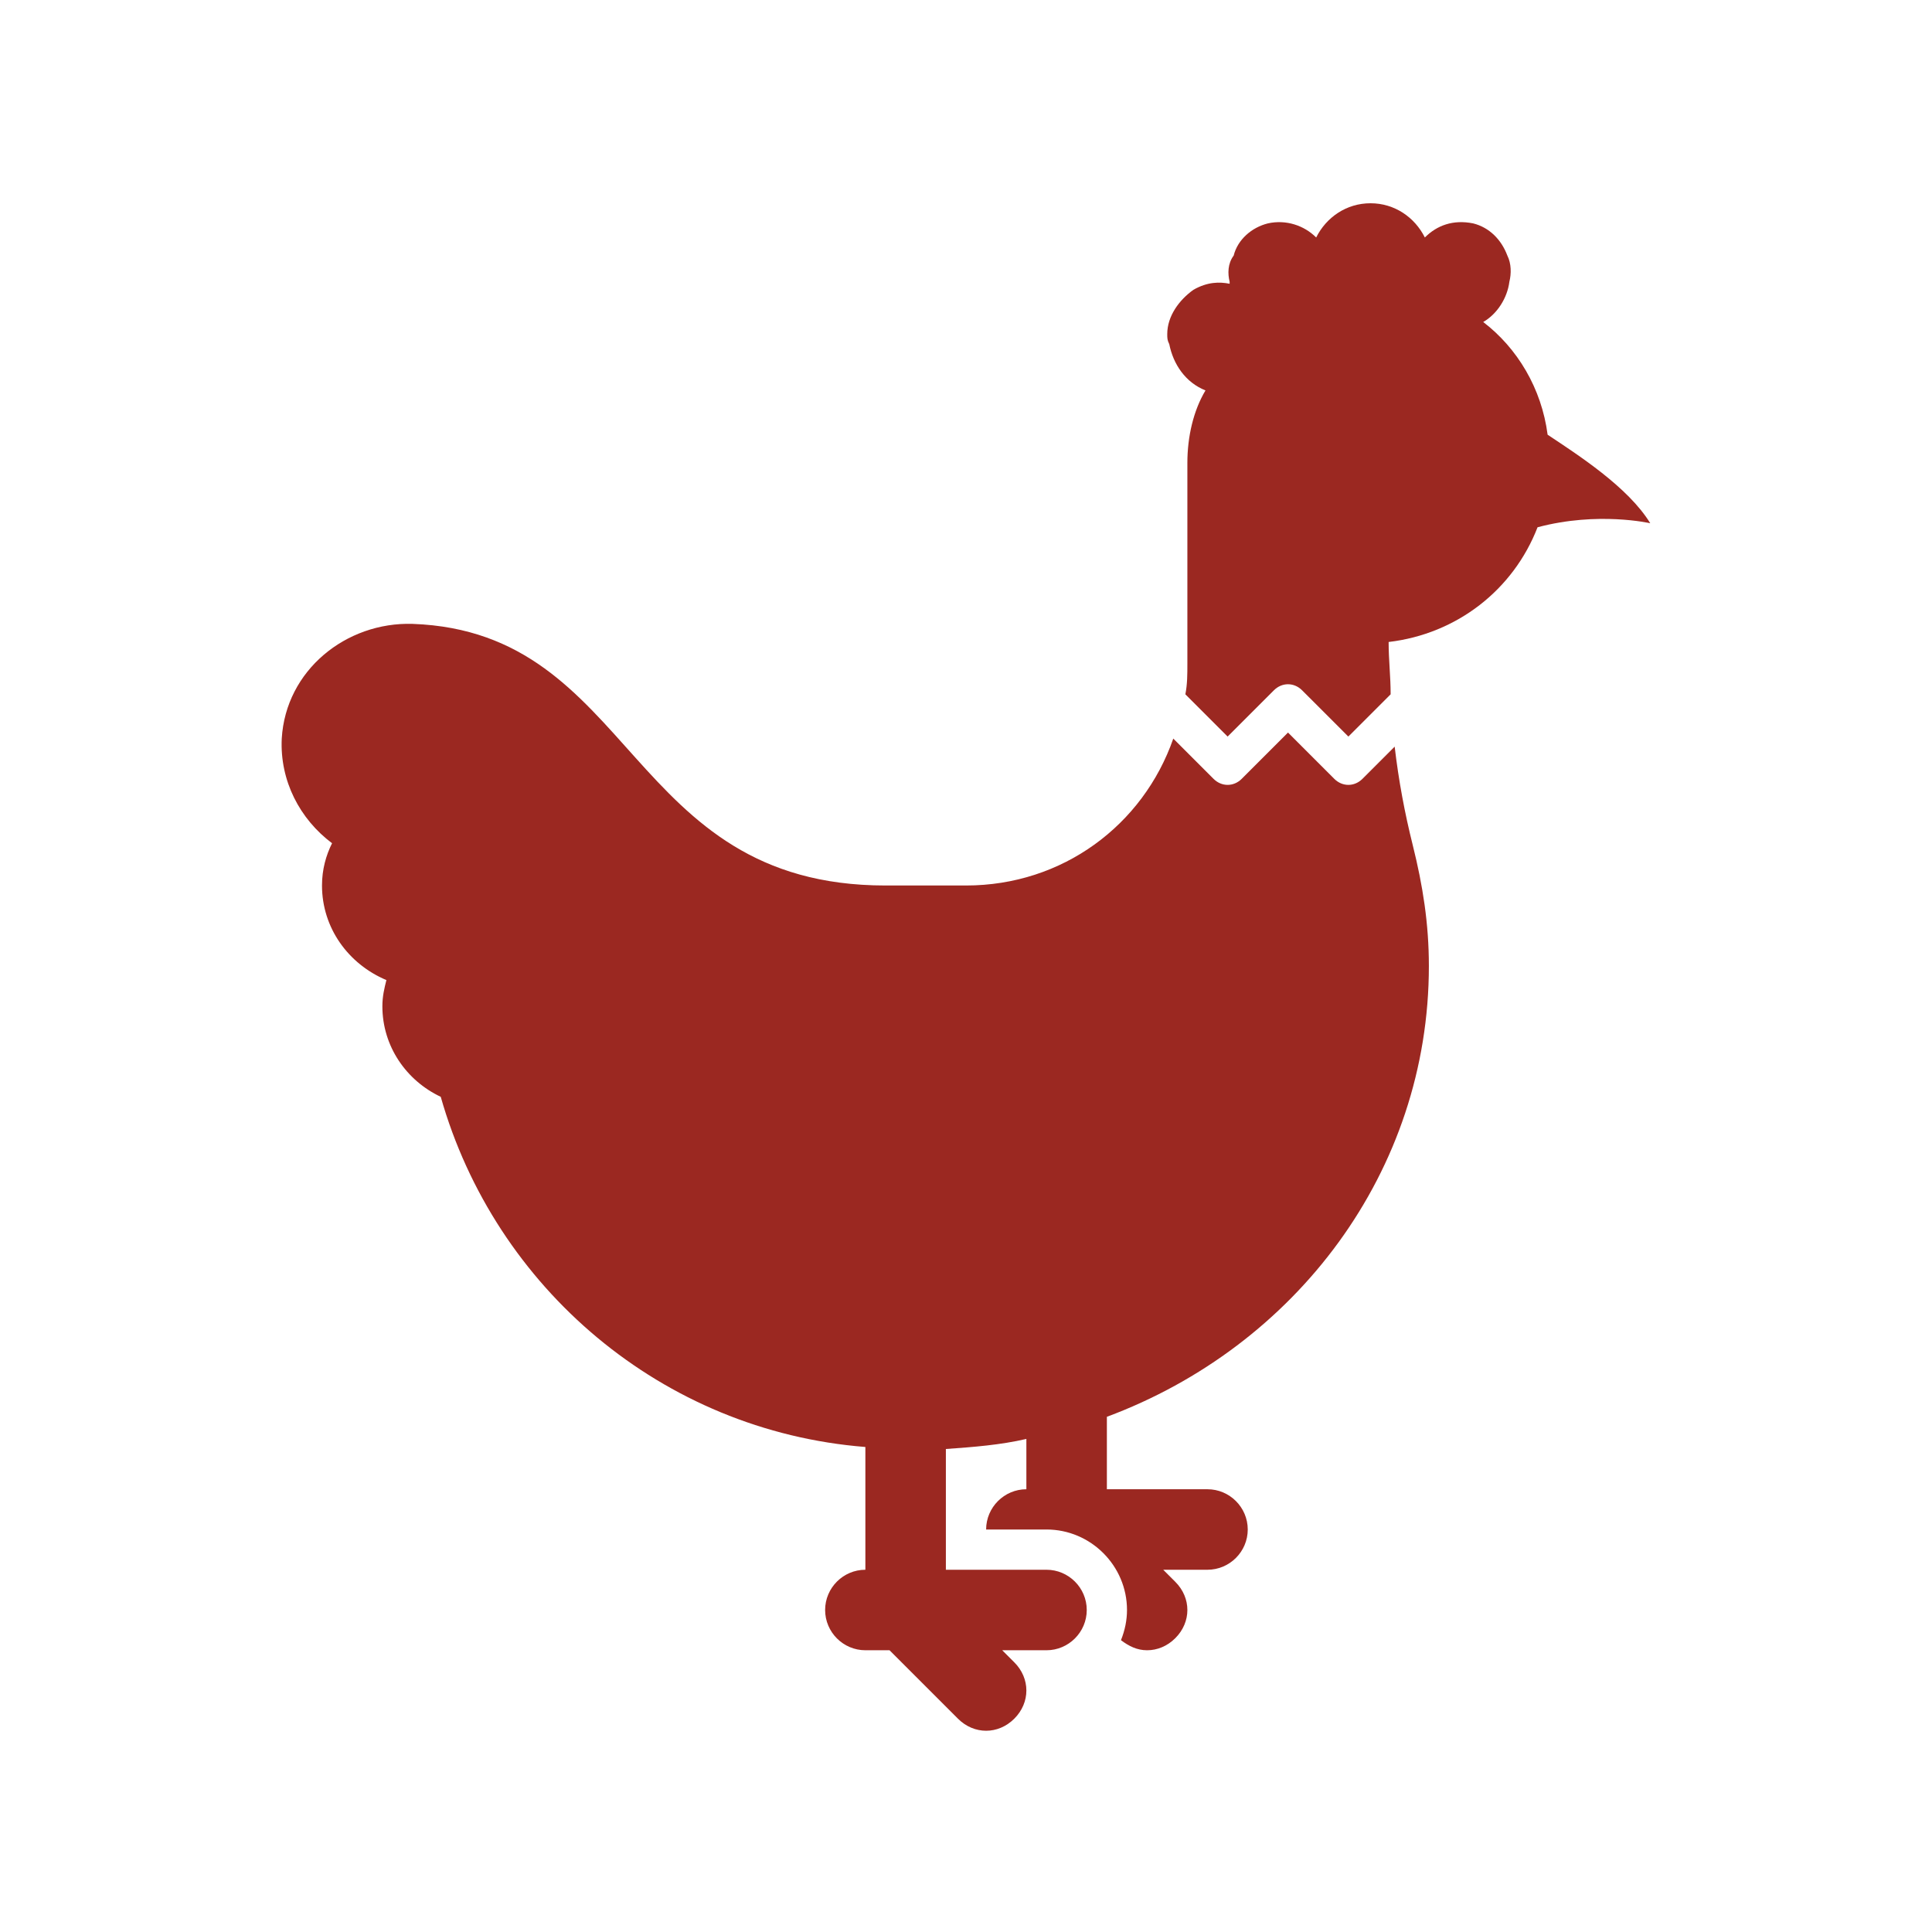
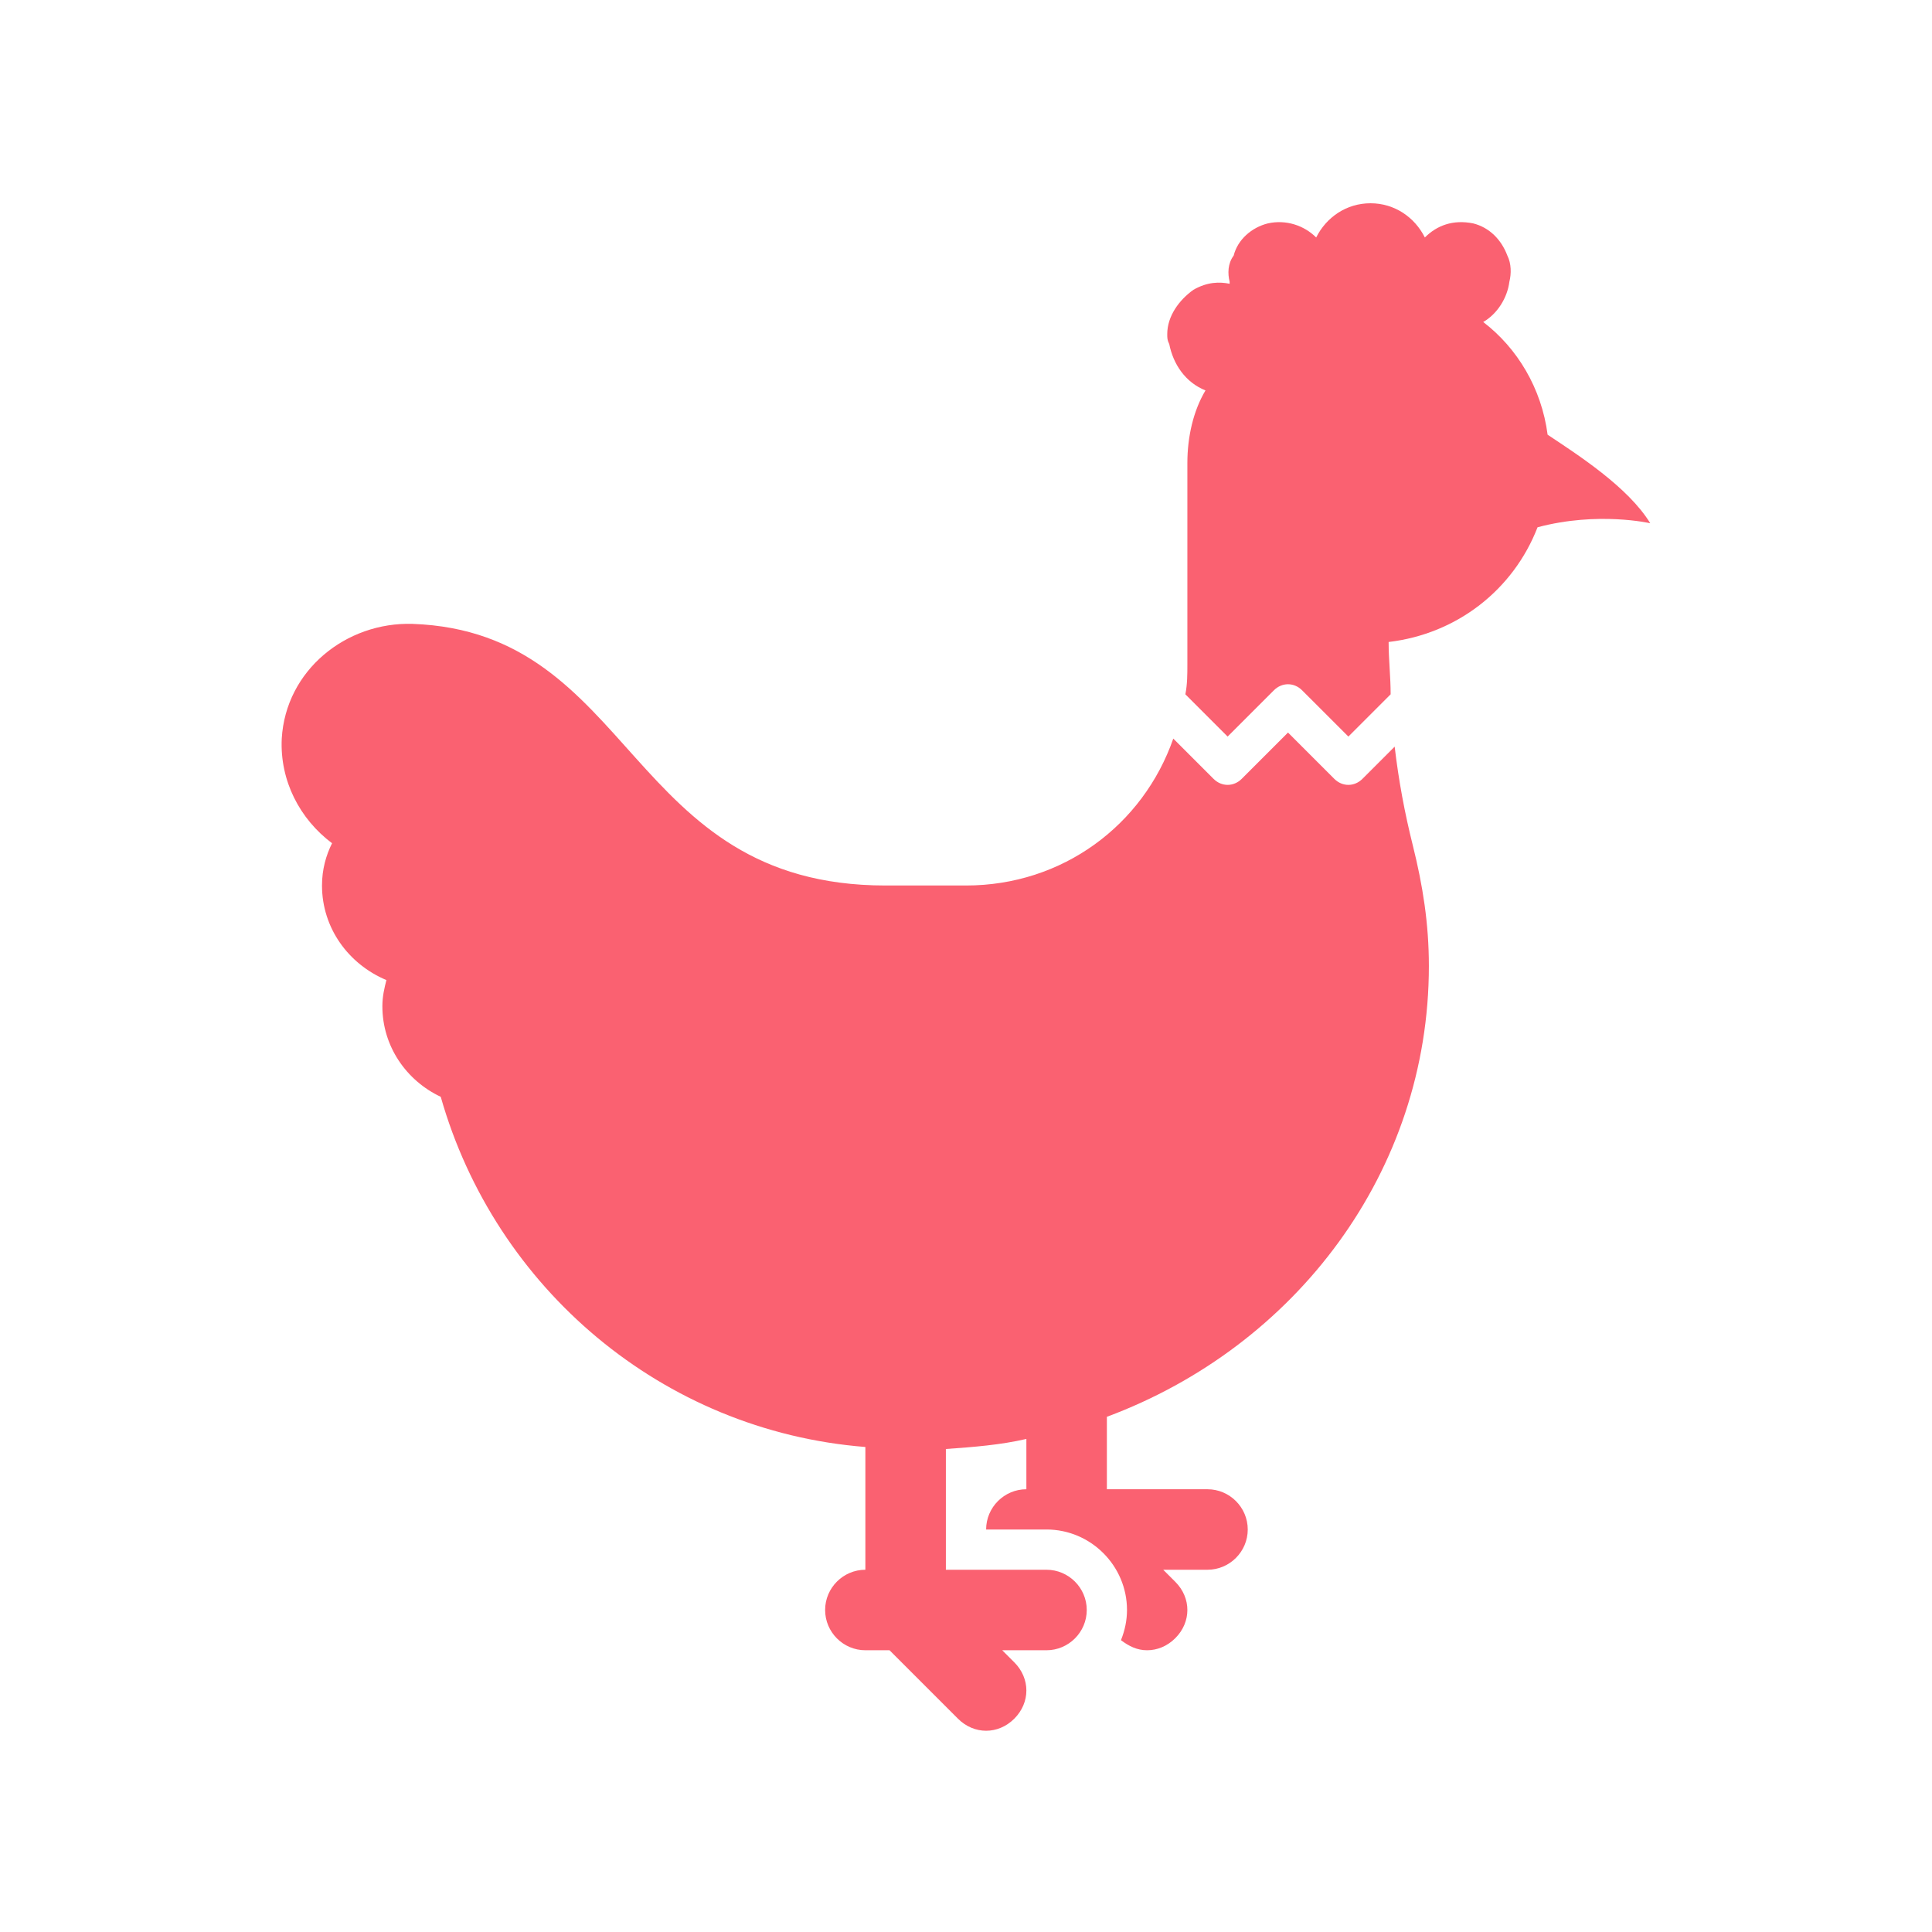
<svg xmlns="http://www.w3.org/2000/svg" width="96" height="96" xml:space="preserve" overflow="hidden">
  <defs>
    <clipPath id="clip0">
      <rect x="240" y="56" width="96" height="96" />
    </clipPath>
  </defs>
  <g clip-path="url(#clip0)" transform="translate(-240 -56)">
-     <path d="M309.3 93.1 307.7 94.7C307.3 95.1 306.7 95.1 306.3 94.7L304 92.4 301.7 94.7C301.3 95.1 300.7 95.1 300.3 94.7L298.3 92.7C296.8 97 292.8 100 288 100L284 100C271.1 100 271.6 87.4 260.5 87 257.2 86.9 254.2 89.3 254 92.7 253.9 94.8 254.9 96.7 256.5 97.9 256.2 98.5 256 99.2 256 100 256 102.1 257.3 103.9 259.2 104.7 259.1 105.1 259 105.5 259 106 259 108 260.2 109.7 261.9 110.5 264.6 120 272.9 127.1 283 127.9L283 134C281.9 134 281 134.9 281 136 281 137.1 281.9 138 283 138L284.2 138 287.6 141.4C288 141.8 288.5 142 289 142 289.5 142 290 141.8 290.4 141.4 291.2 140.6 291.2 139.4 290.4 138.6L289.8 138 292 138C293.1 138 294 137.1 294 136 294 134.9 293.1 134 292 134L287 134 287 128C288.4 127.9 289.7 127.8 291 127.5L291 130C289.9 130 289 130.9 289 132L292 132C294.2 132 296 133.8 296 136 296 136.5 295.9 137 295.7 137.5 296.1 137.8 296.5 138 297 138 297.5 138 298 137.8 298.4 137.4 299.2 136.6 299.2 135.4 298.4 134.6L297.8 134 300 134C301.1 134 302 133.1 302 132 302 130.9 301.1 130 300 130L295 130 295 126.4C304.4 122.9 311 114.2 311 104 311 101.9 310.7 100 310.2 98 309.8 96.4 309.5 94.8 309.3 93.1Z" fill="#9B2821" fill-rule="nonzero" fill-opacity="1" />
-     <path d="M316.9 77.6C316.6 75.3 315.4 73.3 313.7 72 314.4 71.6 314.9 70.8 315 70 315.1 69.6 315.1 69.1 314.9 68.7 314.6 67.9 314 67.3 313.2 67.1 312.2 66.9 311.4 67.2 310.8 67.8 310.3 66.8 309.3 66.1 308.1 66.1 306.9 66.1 305.9 66.8 305.4 67.8 304.8 67.2 303.9 66.9 303 67.1 302.2 67.3 301.5 67.9 301.3 68.7 301 69.1 301 69.6 301.1 70 301.1 70 301.1 70 301.1 70.1 300.6 70 300 70 299.3 70.4 298.6 70.9 298 71.7 298 72.6 298 72.8 298 72.9 298.1 73.1 298.3 74.1 298.9 75 299.9 75.4 299.3 76.4 299 77.7 299 79L299 89C299 89.5 299 90 298.9 90.5L301 92.6 303.3 90.3C303.7 89.9 304.3 89.9 304.7 90.3L307 92.6 309.1 90.5C309.1 89.6 309 88.8 309 87.9 312.4 87.5 315.2 85.3 316.4 82.2 319.4 81.4 322 82 322 82 320.9 80.2 318.4 78.6 316.9 77.6Z" fill="#9B2821" fill-rule="nonzero" fill-opacity="1" />
+     <path d="M309.3 93.1 307.7 94.7C307.3 95.1 306.7 95.1 306.3 94.7L304 92.4 301.7 94.7C301.3 95.1 300.7 95.1 300.3 94.7L298.3 92.7C296.8 97 292.8 100 288 100L284 100C271.1 100 271.6 87.4 260.5 87 257.2 86.9 254.2 89.3 254 92.7 253.9 94.8 254.9 96.7 256.5 97.9 256.2 98.5 256 99.2 256 100 256 102.1 257.3 103.9 259.2 104.7 259.1 105.1 259 105.5 259 106 259 108 260.2 109.7 261.9 110.5 264.6 120 272.9 127.1 283 127.9L283 134C281.9 134 281 134.9 281 136 281 137.1 281.9 138 283 138L284.2 138 287.6 141.4C288 141.8 288.5 142 289 142 289.5 142 290 141.8 290.4 141.4 291.2 140.6 291.2 139.4 290.4 138.6L289.8 138 292 138C293.1 138 294 137.1 294 136 294 134.9 293.1 134 292 134L287 134 287 128C288.4 127.9 289.7 127.8 291 127.5L291 130C289.9 130 289 130.9 289 132L292 132C294.2 132 296 133.8 296 136 296 136.5 295.9 137 295.7 137.5 296.1 137.8 296.5 138 297 138 297.5 138 298 137.8 298.4 137.4 299.2 136.6 299.2 135.4 298.4 134.6L297.8 134 300 134C301.1 134 302 133.1 302 132 302 130.9 301.1 130 300 130L295 130 295 126.4C304.4 122.9 311 114.2 311 104 311 101.9 310.7 100 310.2 98 309.8 96.4 309.5 94.8 309.3 93.1Z" fill="#FA6171" fill-rule="nonzero" fill-opacity="1" />
+     <path d="M316.9 77.6C316.6 75.3 315.4 73.3 313.7 72 314.4 71.6 314.9 70.8 315 70 315.1 69.6 315.1 69.1 314.9 68.7 314.6 67.9 314 67.3 313.2 67.1 312.2 66.9 311.4 67.2 310.8 67.8 310.3 66.8 309.3 66.1 308.1 66.1 306.9 66.1 305.9 66.8 305.4 67.8 304.8 67.2 303.9 66.9 303 67.1 302.2 67.3 301.5 67.9 301.3 68.7 301 69.1 301 69.6 301.1 70 301.1 70 301.1 70 301.1 70.1 300.6 70 300 70 299.3 70.4 298.6 70.9 298 71.7 298 72.6 298 72.8 298 72.9 298.1 73.1 298.3 74.1 298.9 75 299.9 75.4 299.3 76.4 299 77.7 299 79L299 89C299 89.5 299 90 298.9 90.5L301 92.6 303.3 90.3C303.7 89.9 304.3 89.9 304.7 90.3L307 92.6 309.1 90.5C309.1 89.6 309 88.8 309 87.9 312.4 87.5 315.2 85.3 316.4 82.2 319.4 81.4 322 82 322 82 320.9 80.2 318.4 78.6 316.9 77.6Z" fill="#FA6171" fill-rule="nonzero" fill-opacity="1" />
  </g>
</svg>
